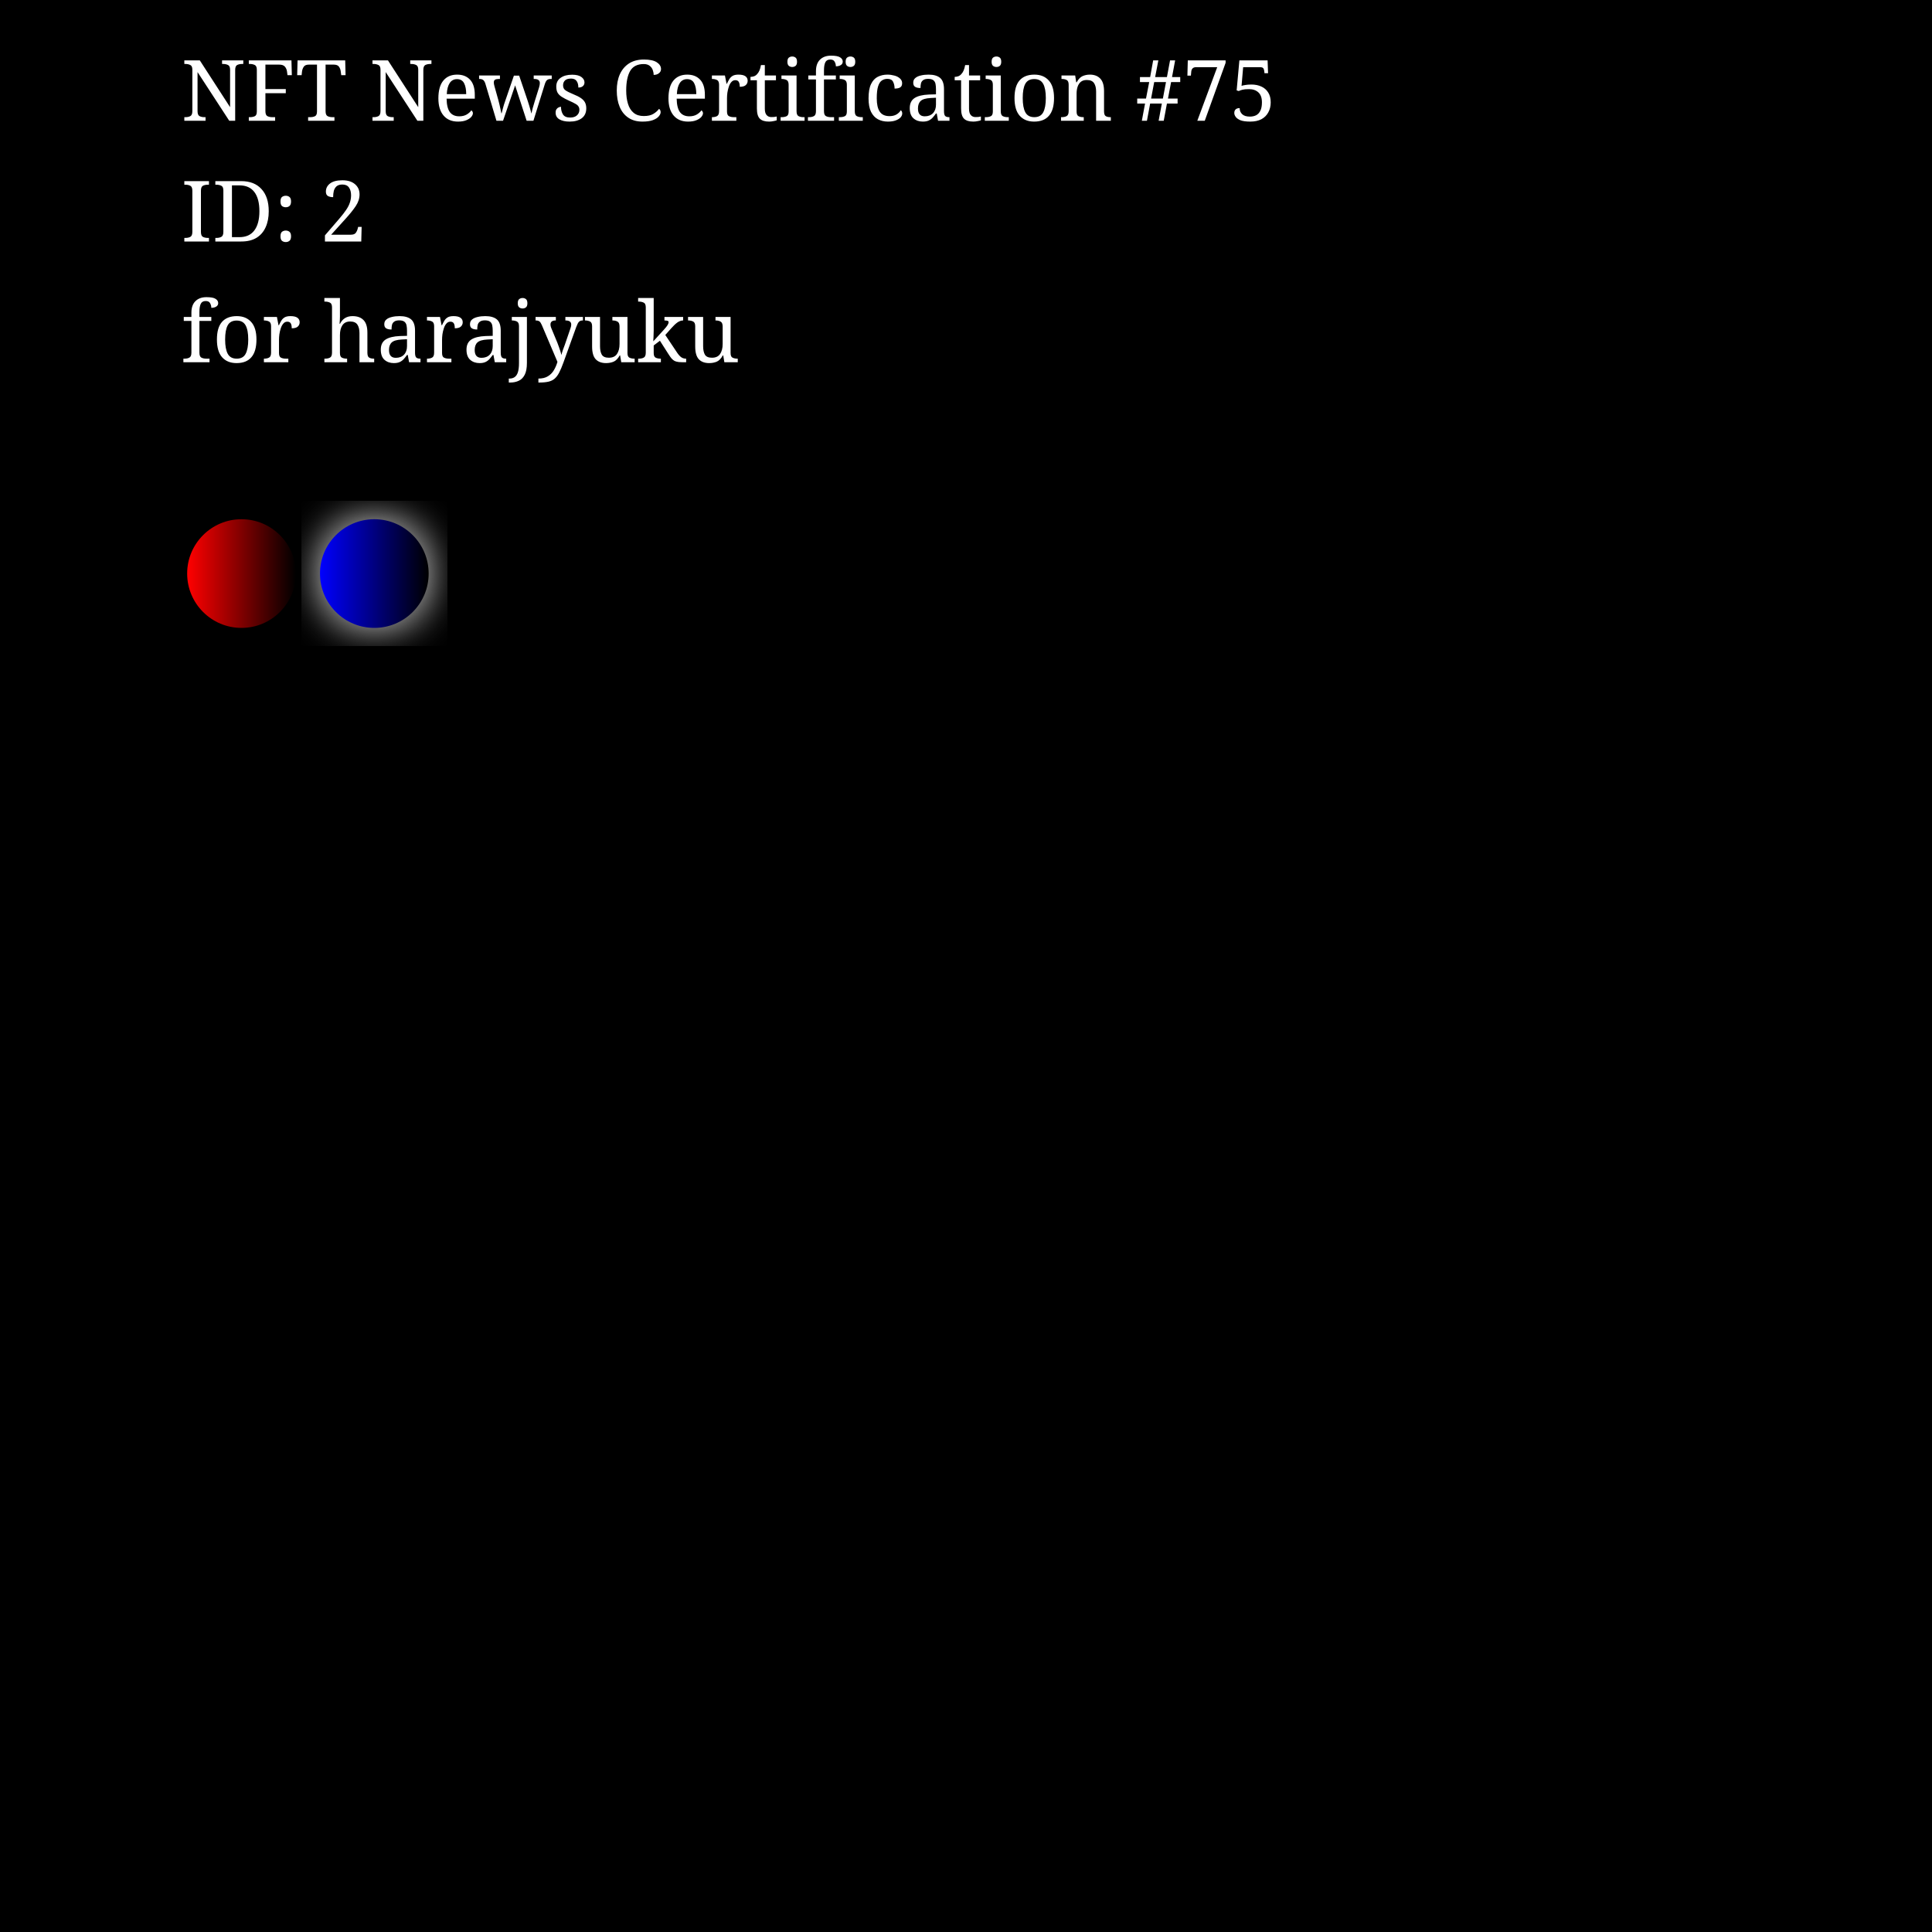
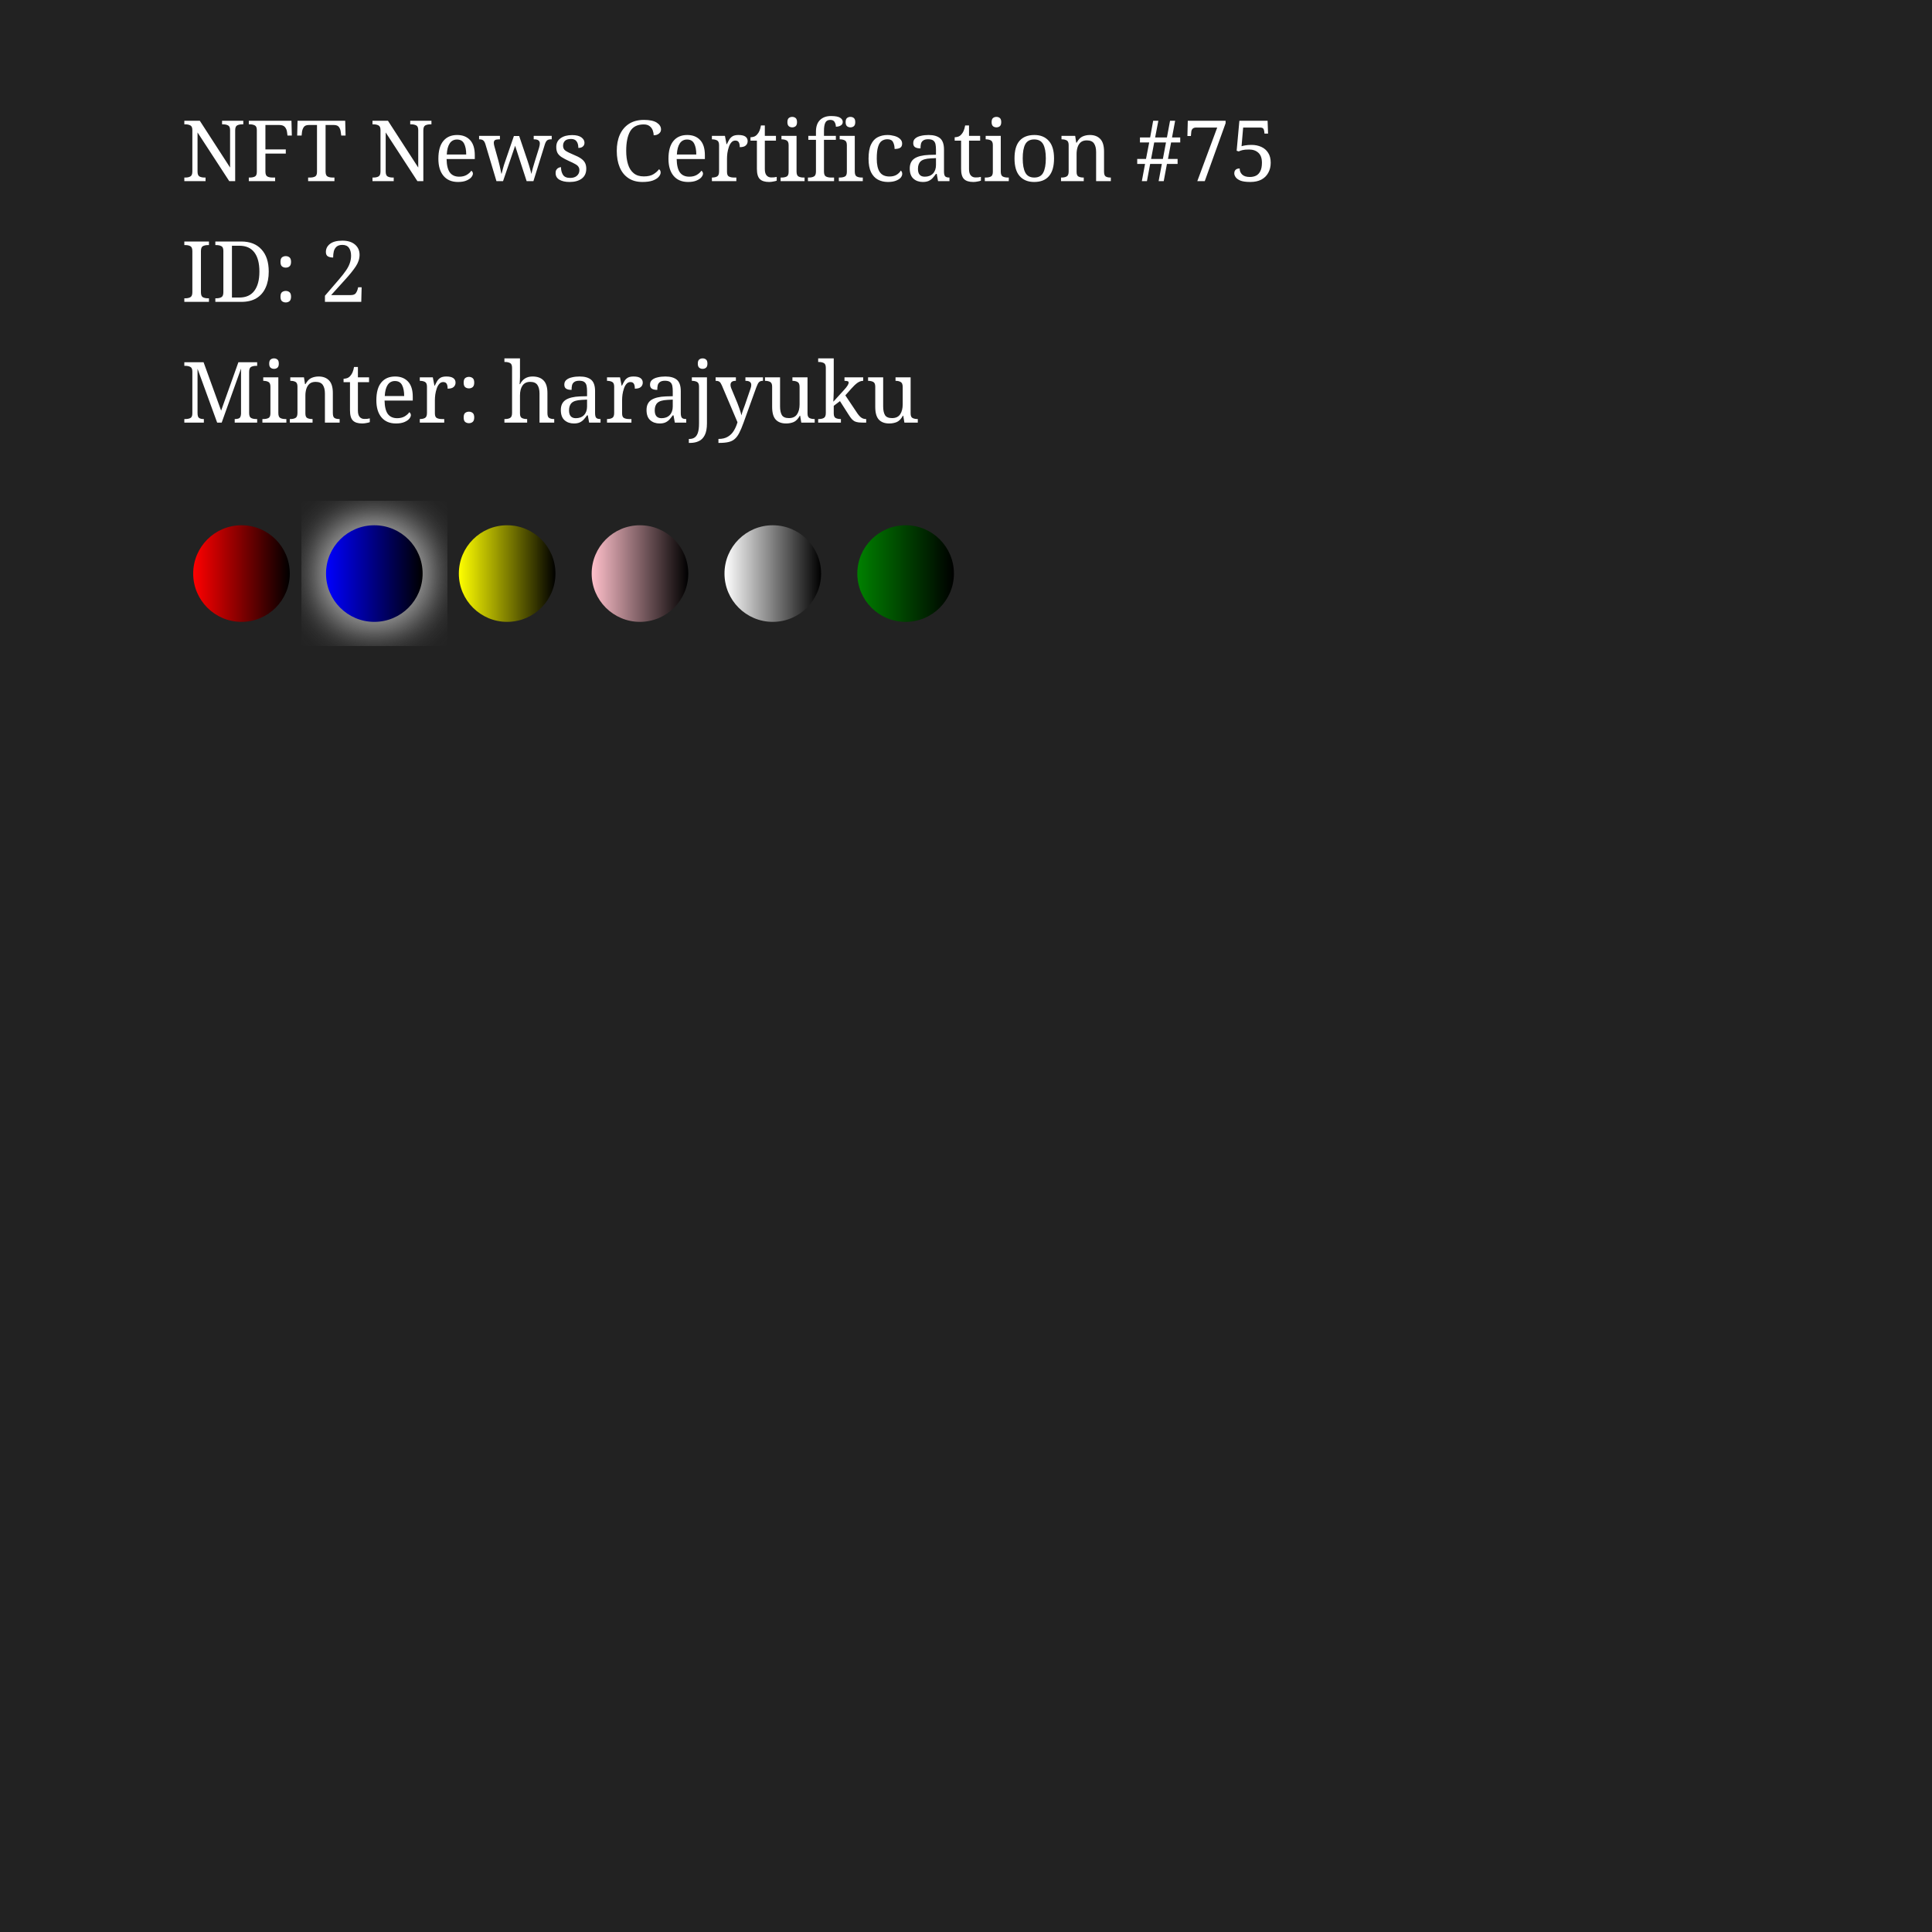
<svg xmlns="http://www.w3.org/2000/svg" preserveAspectRatio="xMinYMin meet" viewBox="0 0 320 320">
  <style>.base { fill: white; font-family: serif; font-size: 14px;}</style>
-   <rect width="100%" height="100%" fill="black" />
  <defs>
    <filter id="f">
      <feGaussianBlur in="SourceGraphic" stdDeviation="3" />
    </filter>
-     <linearGradient id="r">
+     <circle id="F" cx="0" cy="0" r="10" fill="#aaa" filter="url(#f)" />
+     <linearGradient id="blackLG">
+       <stop offset="0%" stop-color="black" />
+       <stop offset="100%" />
+     </linearGradient>
+     <circle id="black" cx="0" cy="0" r="8" fill="url(#blackLG)" />
+     <linearGradient id="redLG">
      <stop offset="0%" stop-color="red" />
      <stop offset="100%" />
    </linearGradient>
-     <linearGradient id="b">
+     <circle id="red" cx="0" cy="0" r="8" fill="url(#redLG)" />
+     <linearGradient id="blueLG">
      <stop offset="0%" stop-color="blue" />
      <stop offset="100%" />
    </linearGradient>
-     <circle id="F" cx="0" cy="0" r="10" fill="#aaa" filter="url(#f)" />
-     <circle id="R" cx="0" cy="0" r="9" fill="url(#r)" />
-     <circle id="B" cx="0" cy="0" r="9" fill="url(#b)" />
+     <circle id="blue" cx="0" cy="0" r="8" fill="url(#blueLG)" />
+     <linearGradient id="greenLG">
+       <stop offset="0%" stop-color="green" />
+       <stop offset="100%" />
+     </linearGradient>
+     <circle id="green" cx="0" cy="0" r="8" fill="url(#greenLG)" />
+     <linearGradient id="yellowLG">
+       <stop offset="0%" stop-color="yellow" />
+       <stop offset="100%" />
+     </linearGradient>
+     <circle id="yellow" cx="0" cy="0" r="8" fill="url(#yellowLG)" />
+     <linearGradient id="whiteLG">
+       <stop offset="0%" stop-color="white" />
+       <stop offset="100%" />
+     </linearGradient>
+     <circle id="white" cx="0" cy="0" r="8" fill="url(#whiteLG)" />
+     <linearGradient id="pinkLG">
+       <stop offset="0%" stop-color="pink" />
+       <stop offset="100%" />
+     </linearGradient>
+     <circle id="pink" cx="0" cy="0" r="8" fill="url(#pinkLG)" />
  </defs>
+   <rect width="100%" height="100%" fill="#222" />
  <use href="#F" x="62" y="95" />
-   <use href="#R" x="40" y="95" />
-   <use href="#B" x="62" y="95" />
-   <text x="30" y="20" class="base">NFT News Certification #75</text>
-   <text x="30" y="40" class="base"> ID: 2</text>
-   <text x="30" y="60" class="base"> for  harajyuku</text>
+   <use href="#red" x="40" y="95" />
+   <use href="#blue" x="62" y="95" />
+   <use href="#yellow" x="84" y="95" />
+   <use href="#pink" x="106" y="95" />
+   <use href="#white" x="128" y="95" />
+   <use href="#green" x="150" y="95" />
+   <text x="30" y="30" class="base">NFT News Certification #75</text>
+   <text x="30" y="50" class="base">ID: 2</text>
+   <text x="30" y="70" class="base"> Minter: harajyuku</text>
</svg>
